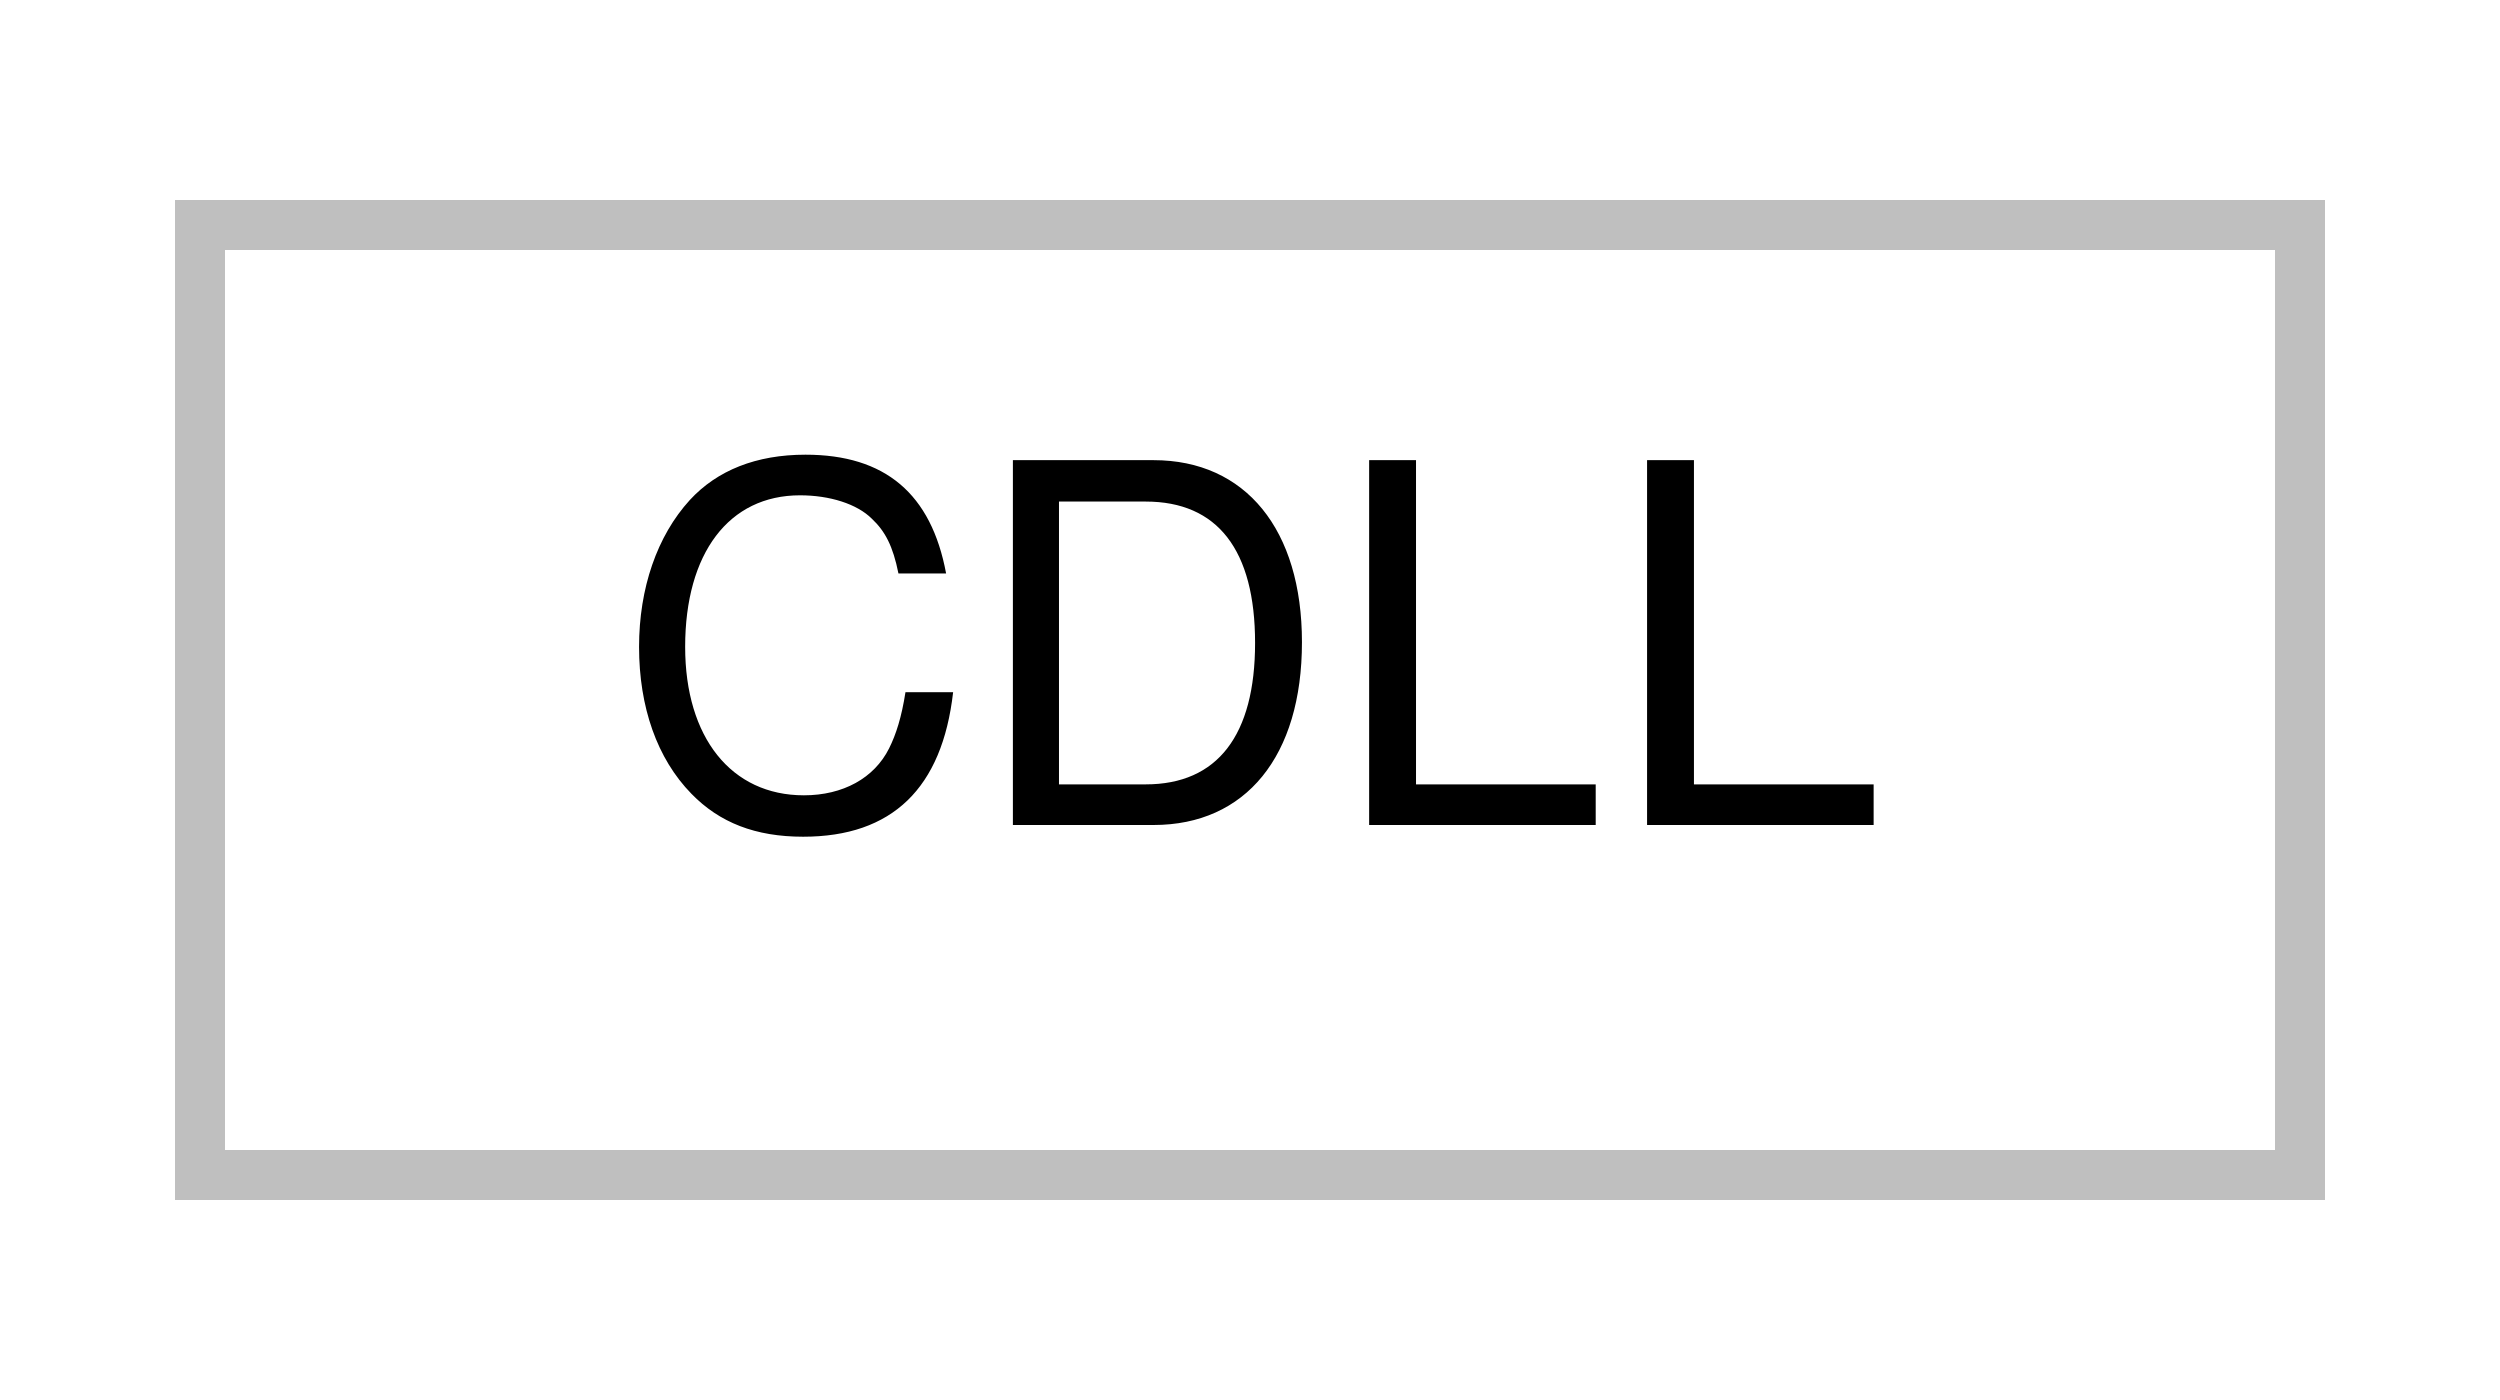
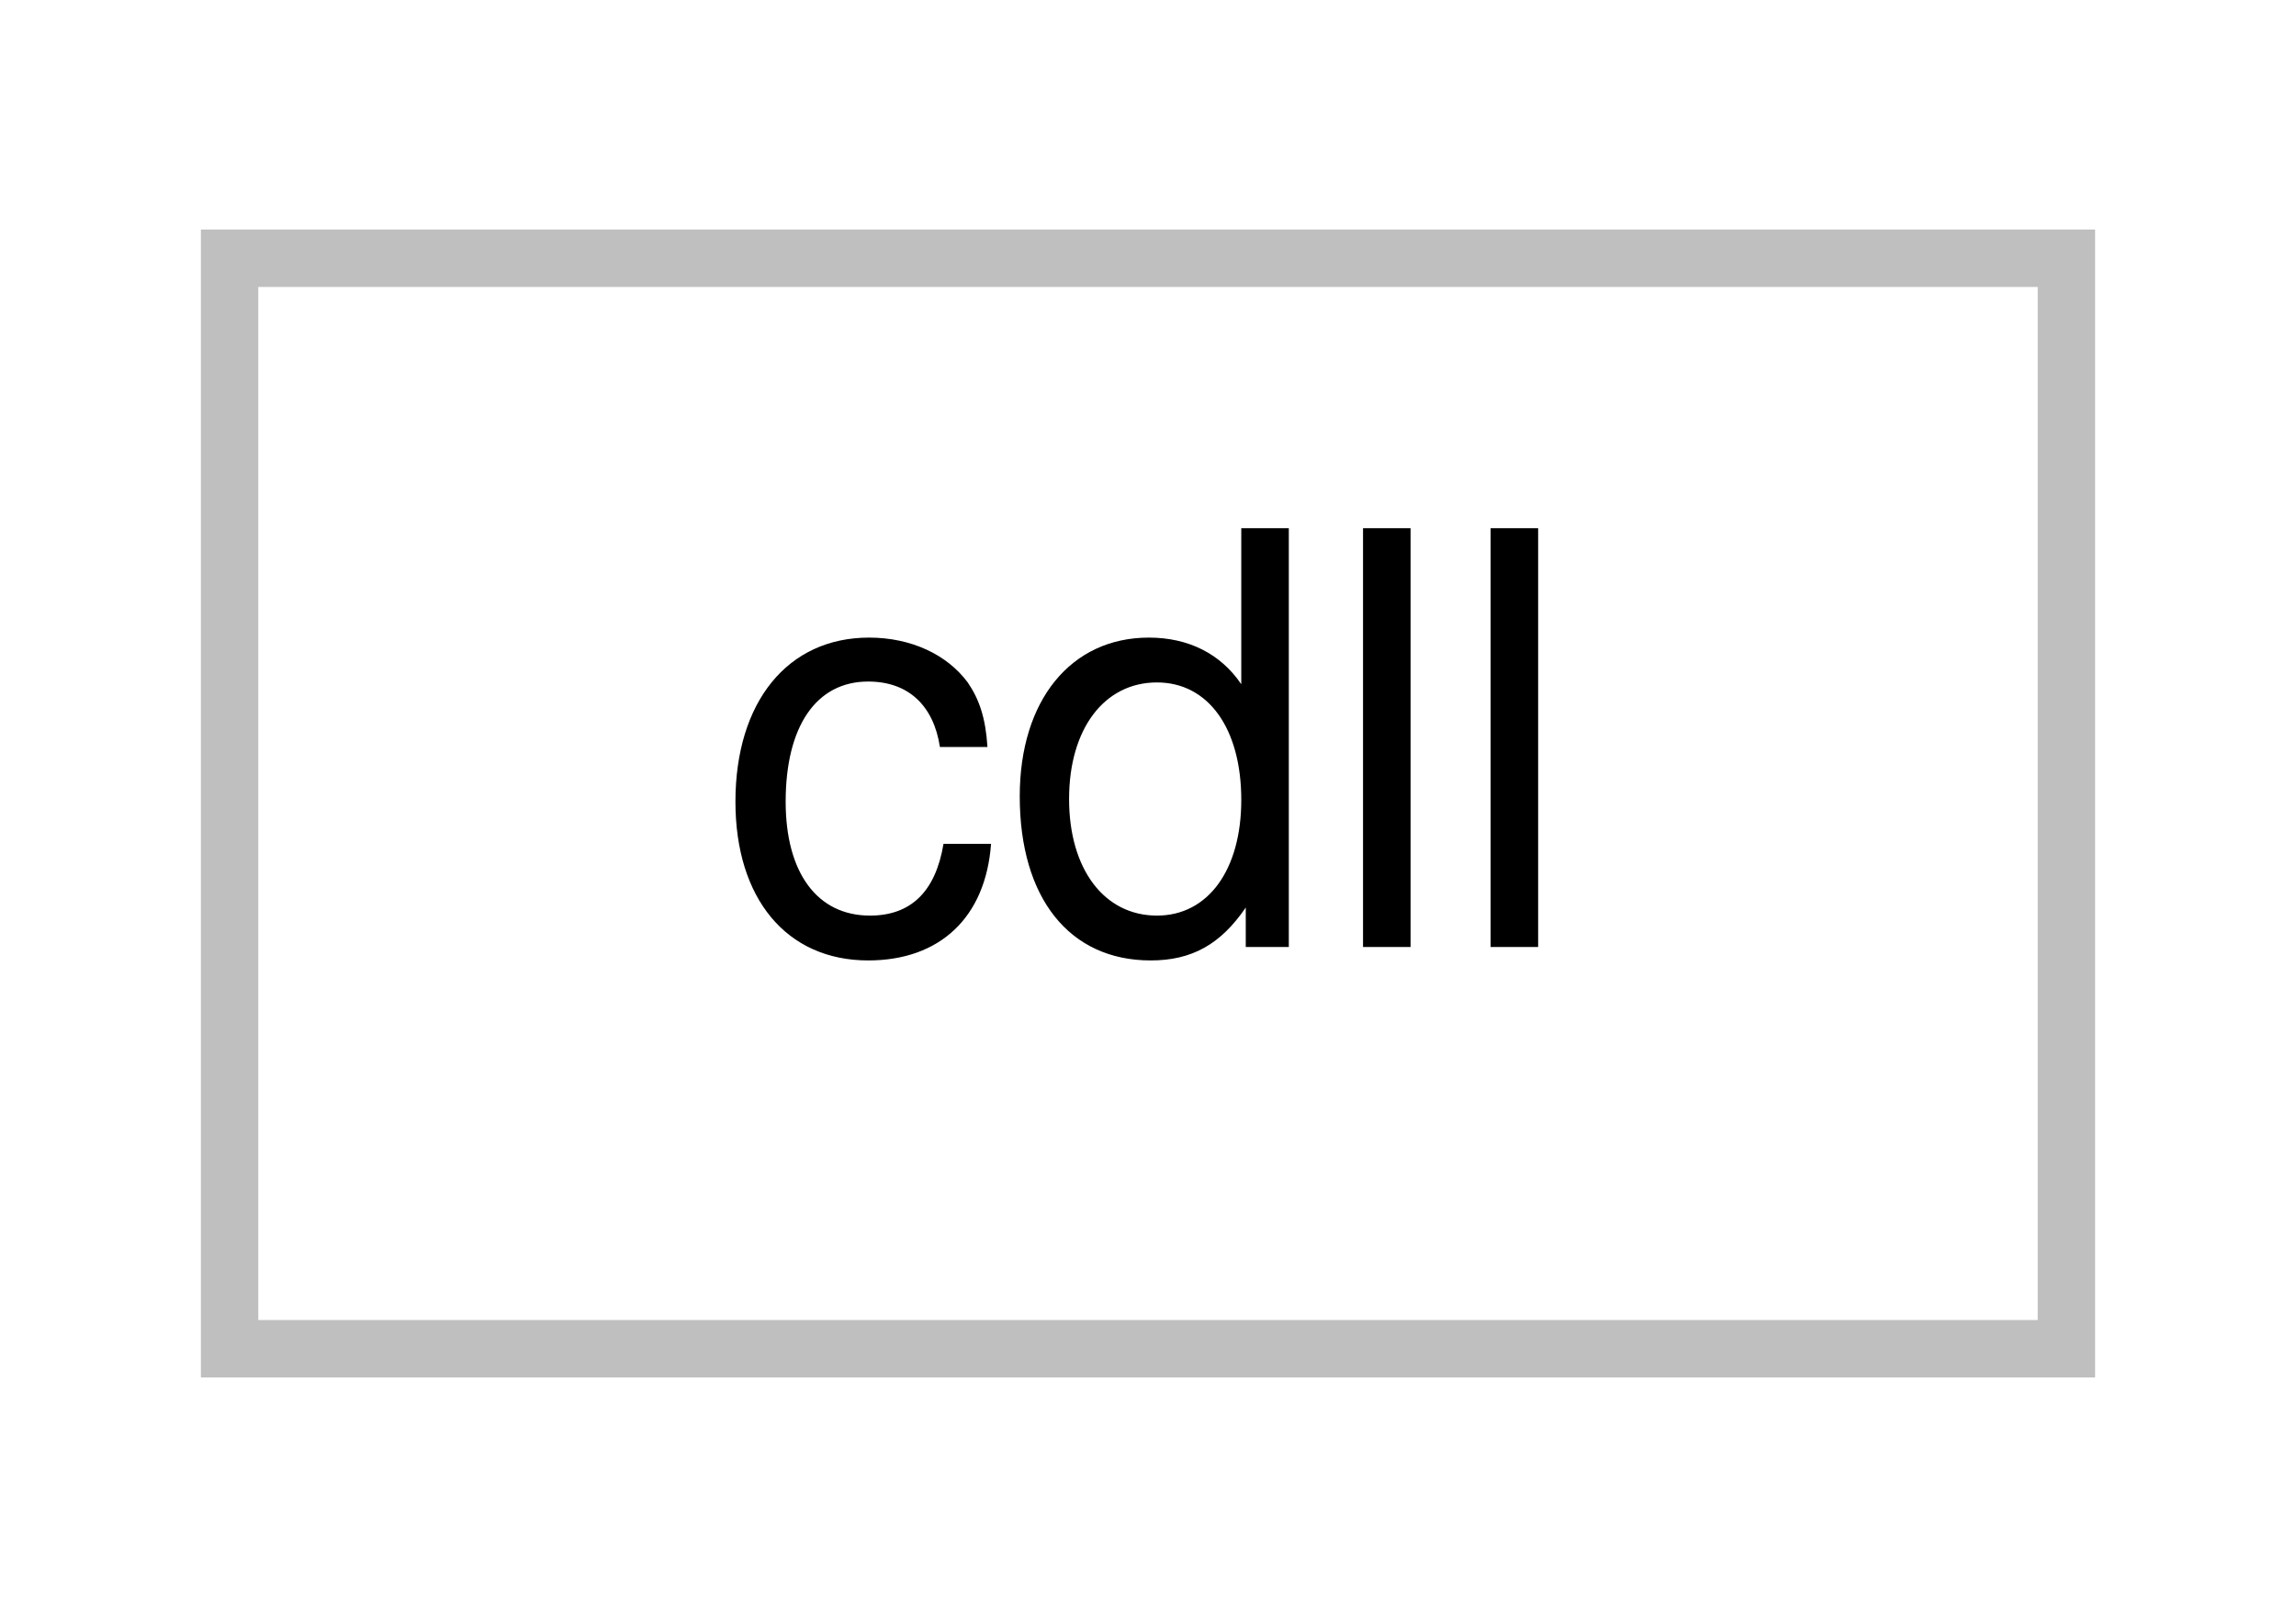
- <svg xmlns="http://www.w3.org/2000/svg" width="50pt" height="28pt" viewBox="0.00 0.00 50.00 28.00">
+ <svg xmlns="http://www.w3.org/2000/svg" width="40pt" height="28pt" viewBox="0.00 0.00 40.00 28.00">
  <g id="graph0" class="graph" transform="scale(1 1) rotate(0) translate(4 24)">
-     <polygon fill="white" stroke="none" points="-4,4 -4,-24 46,-24 46,4 -4,4" />
+     <polygon fill="white" stroke="none" points="-4,4 -4,-24 36,-24 36,4 -4,4" />
    <g id="node1" class="node">
-       <polygon fill="white" stroke="#bfbfbf" points="-3.55271e-15,-0.5 -3.55271e-15,-19.5 42,-19.5 42,-0.5 -3.55271e-15,-0.5" />
-       <text text-anchor="middle" x="21" y="-7.5" font-family="Helvetica,sans-Serif" font-size="10.00">CDLL</text>
+       <polygon fill="white" stroke="#bfbfbf" points="0,-0.5 0,-19.5 32,-19.5 32,-0.5 0,-0.5" />
+       <text text-anchor="middle" x="16" y="-7.5" font-family="Helvetica,sans-Serif" font-size="10.00">cdll</text>
    </g>
  </g>
</svg>
